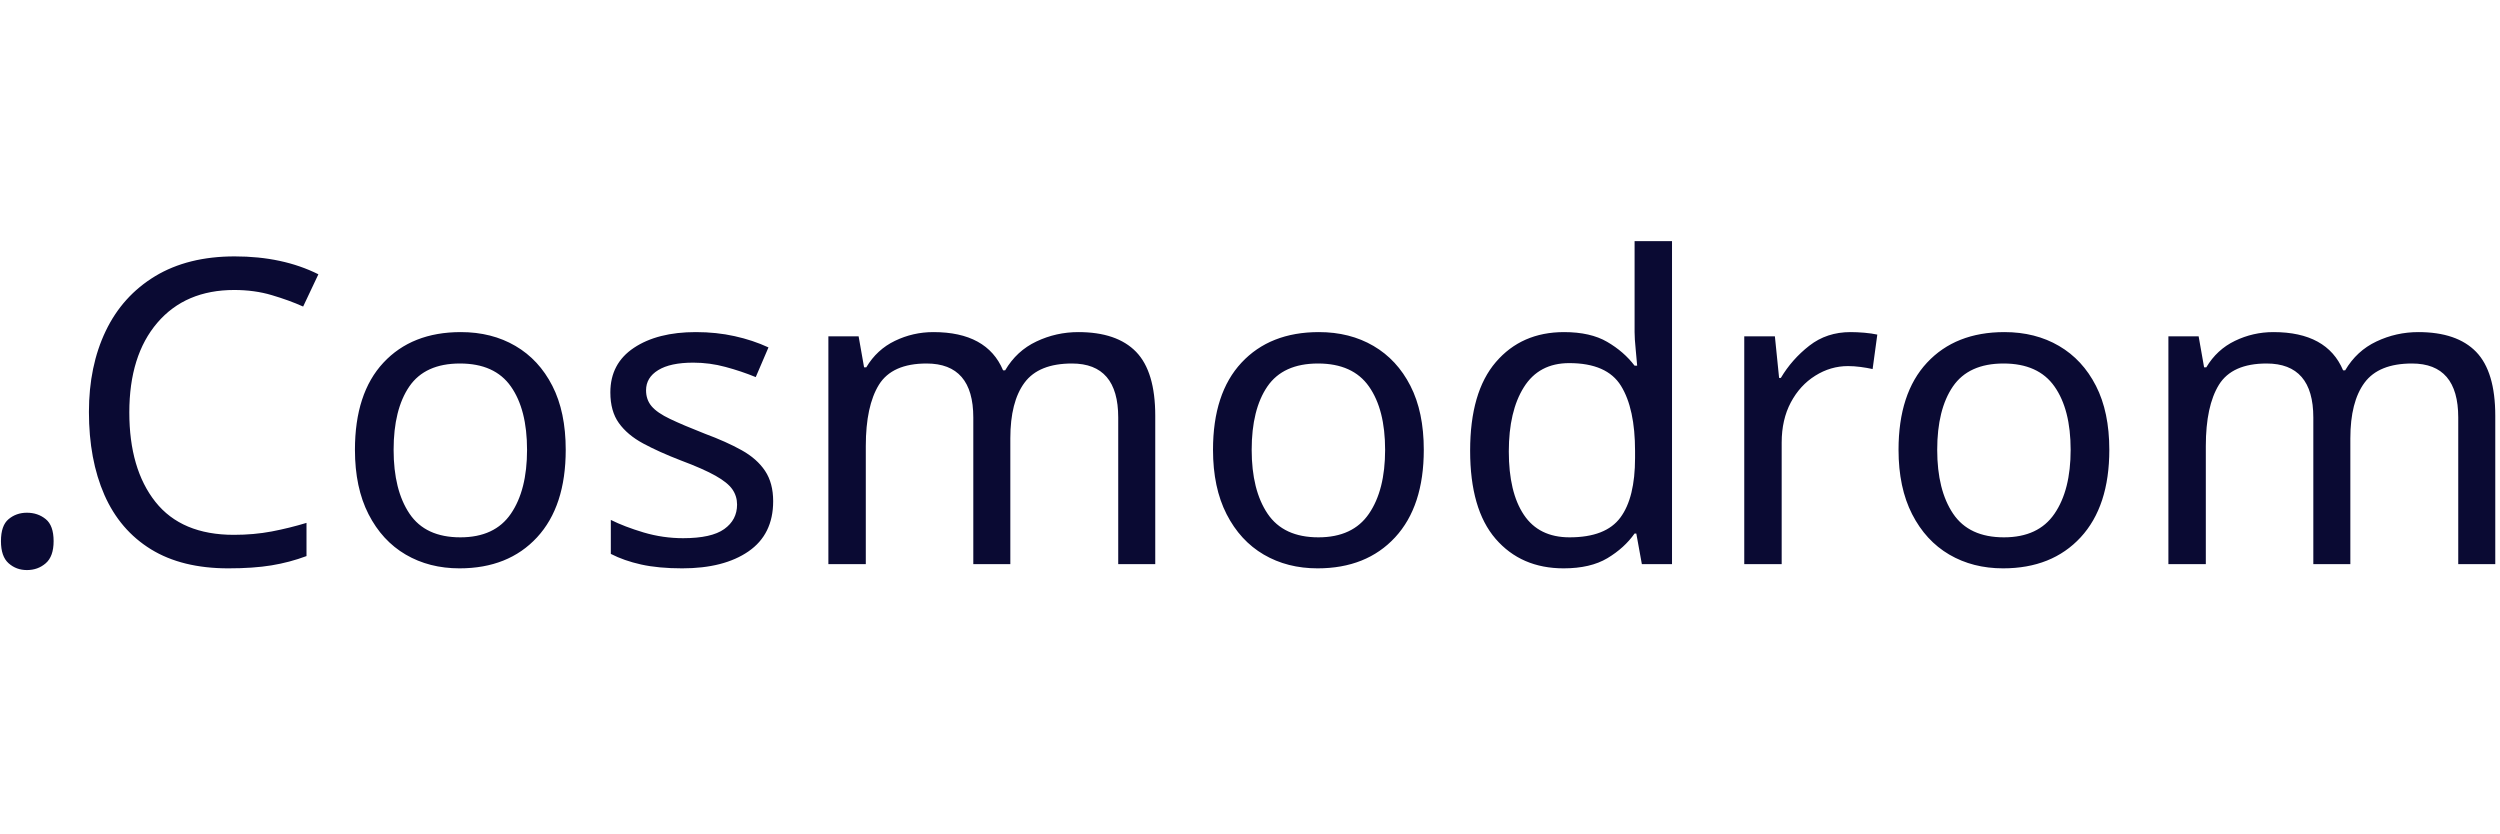
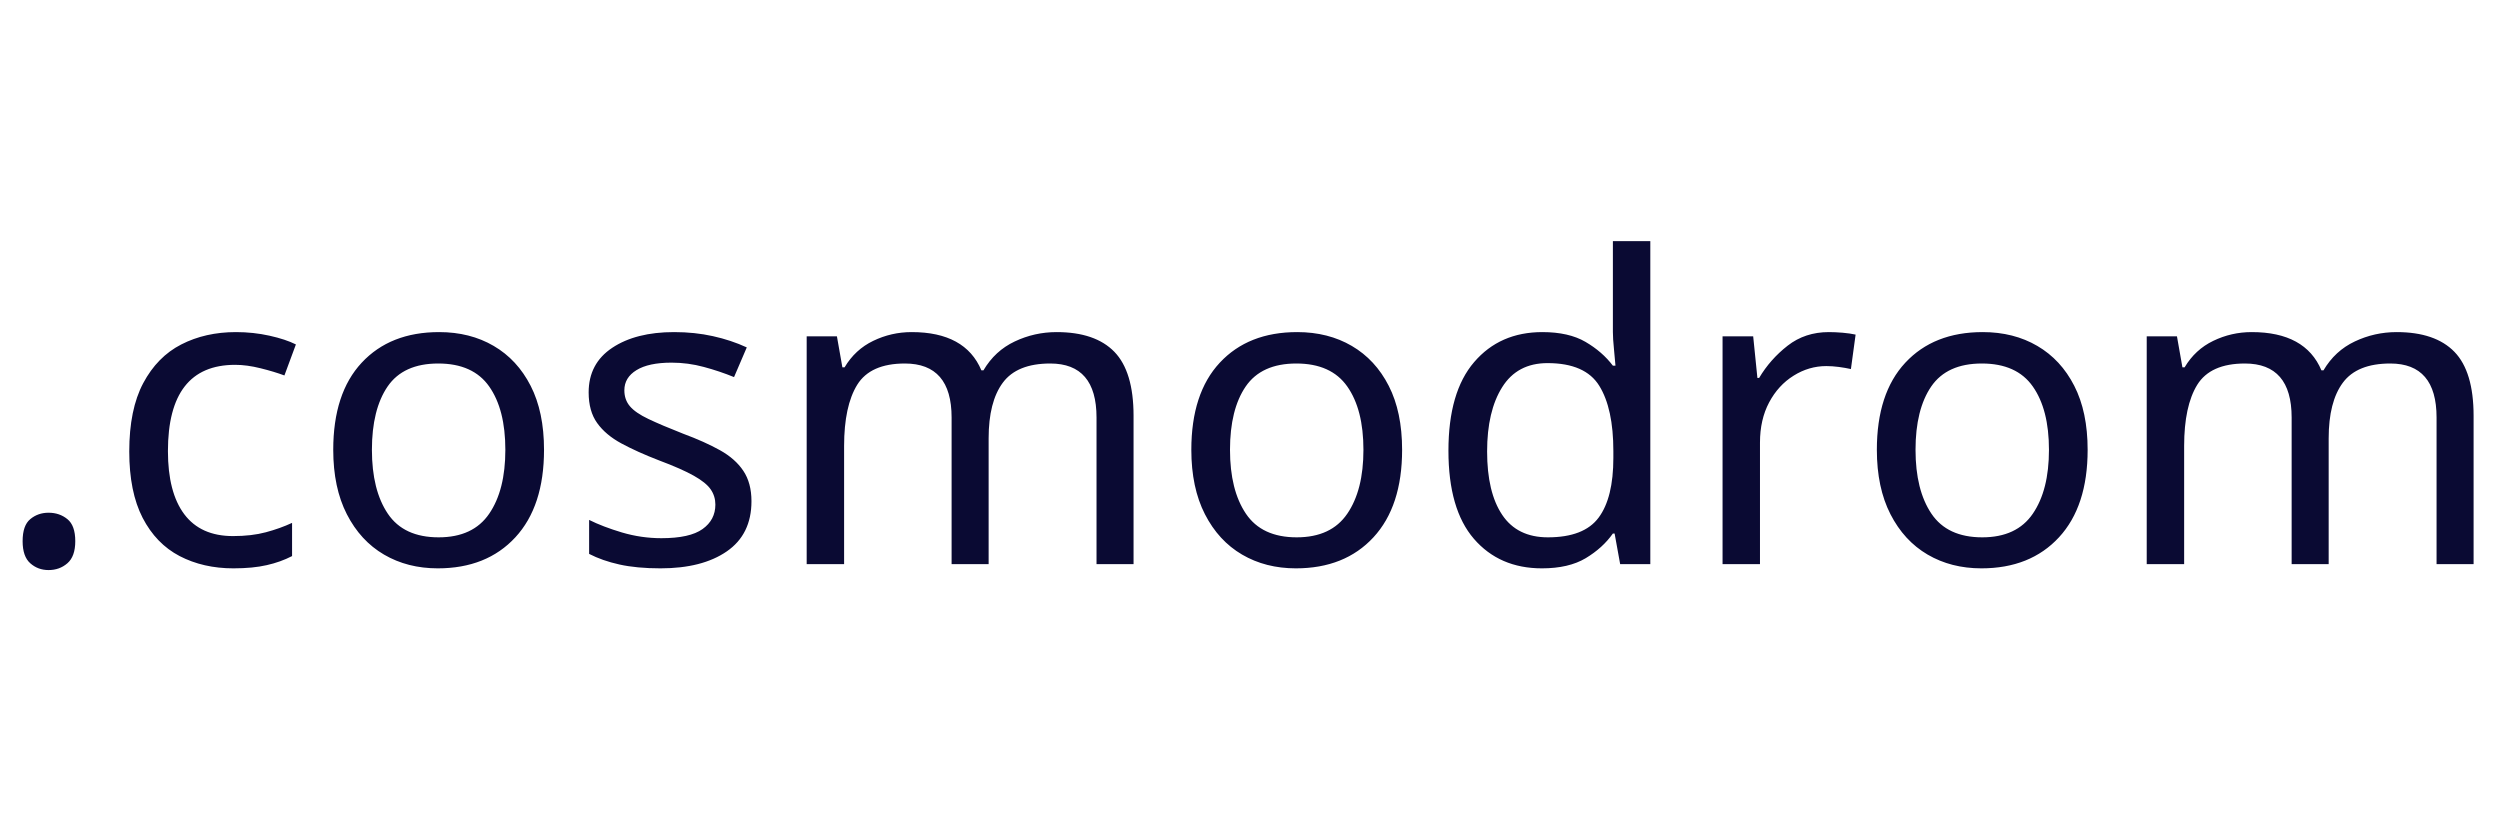
<svg xmlns="http://www.w3.org/2000/svg" viewBox="0 0 500 100" width="300" height="100">
  <text x="50%" y="50%" font-family="Tahoma, sans-serif" font-size="85" fill="#0A0A33" text-anchor="middle" dominant-baseline="middle">
-     .Cosmodrom
+     .cosmodrom
  </text>
</svg>
